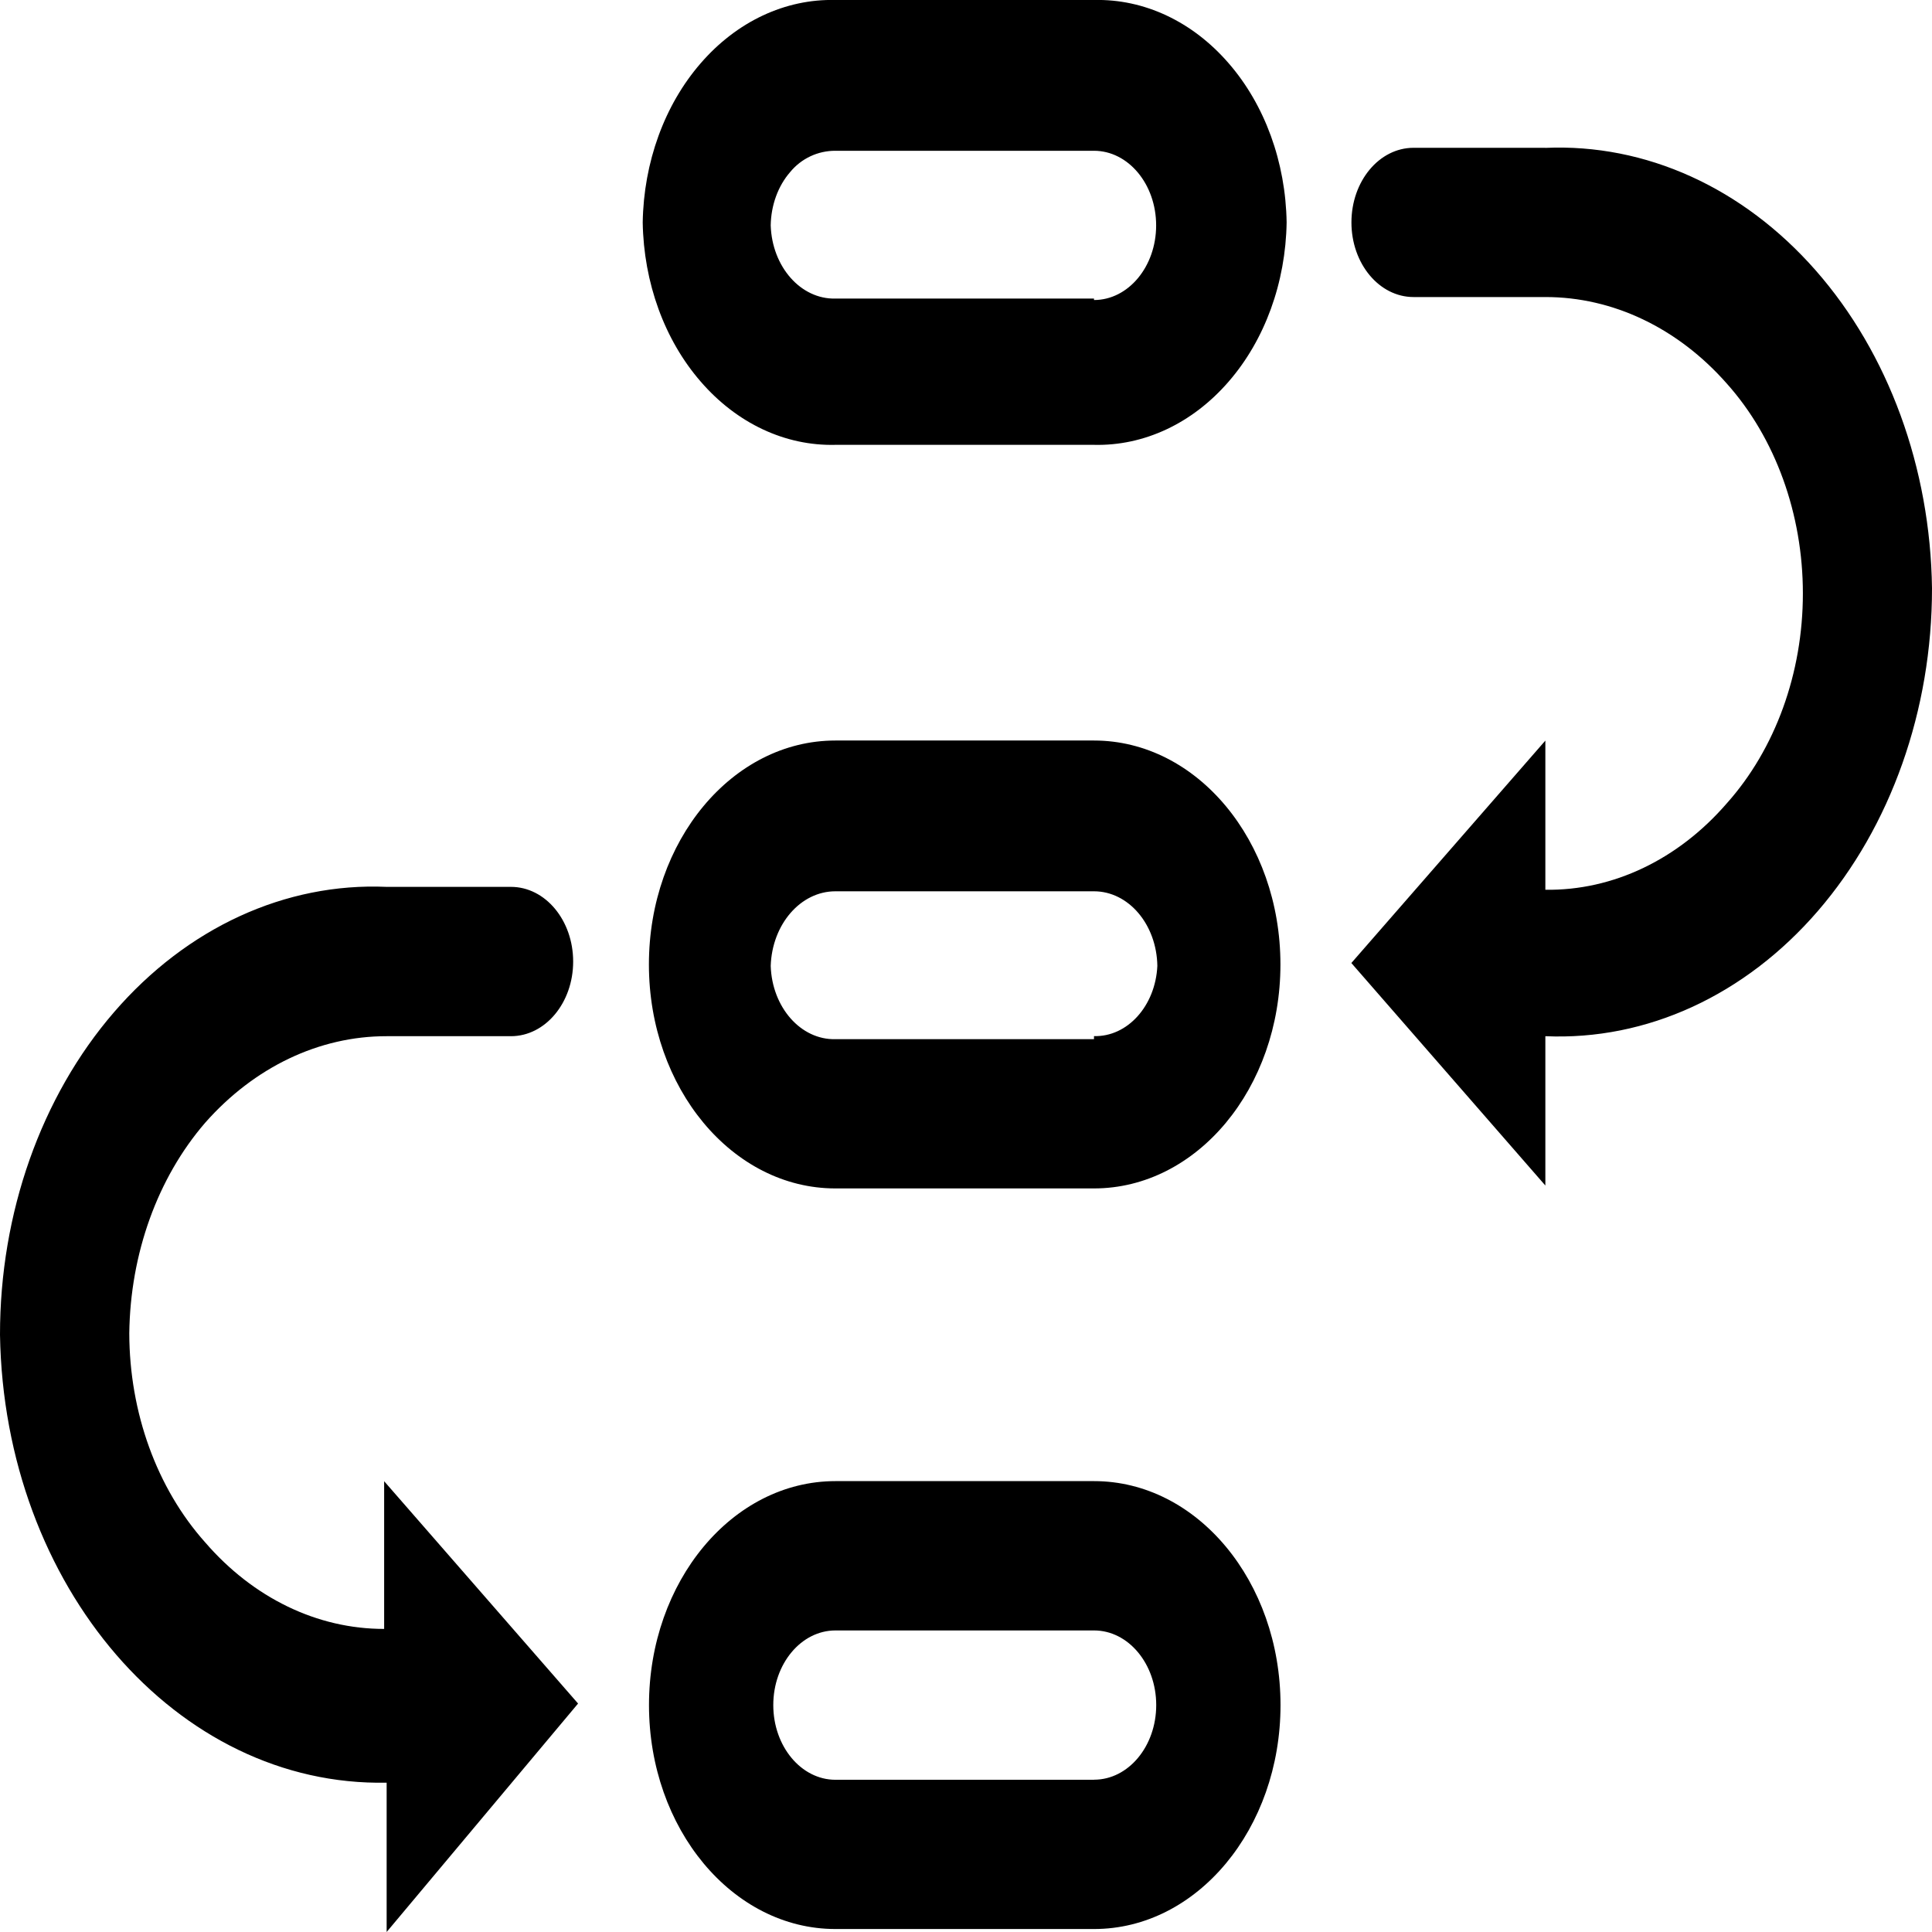
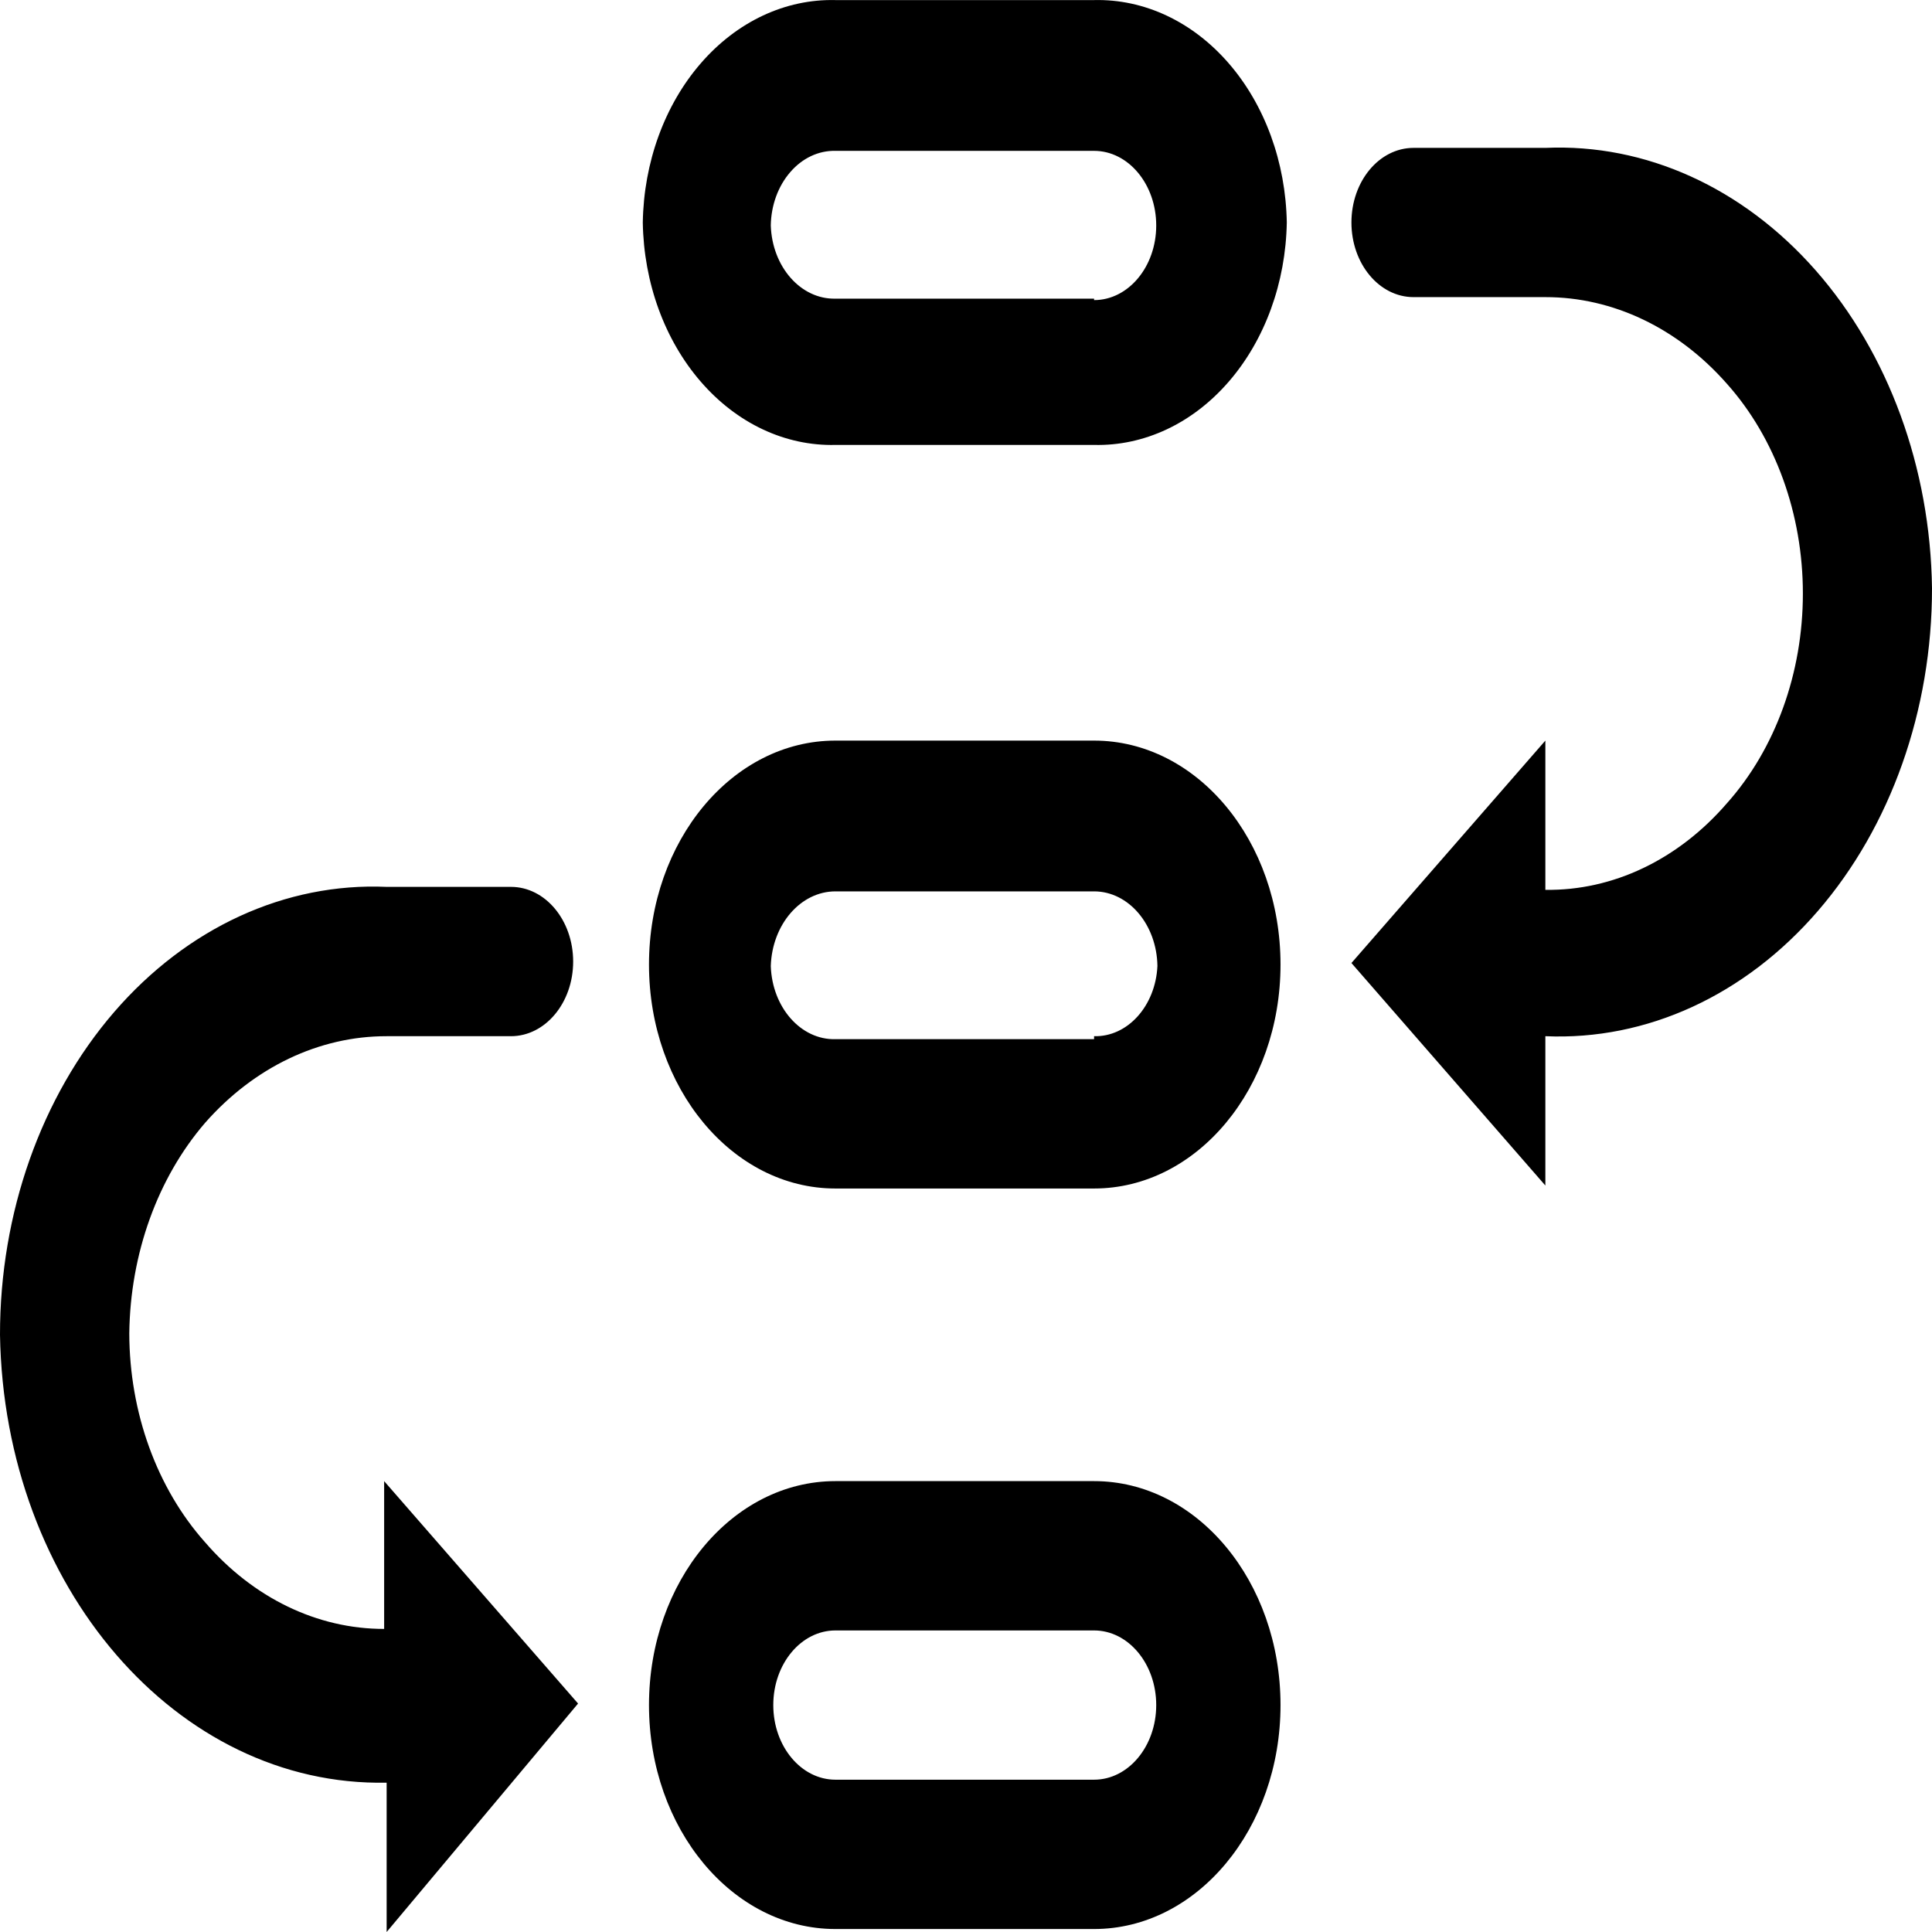
- <svg xmlns="http://www.w3.org/2000/svg" width="24" height="24">
-   <path d="M4.772 20.235c-.83.001-1.627-.384-2.224-1.076-.6-.672-.94-1.612-.942-2.596.012-.988.35-1.929.942-2.615.61-.692 1.417-1.077 2.255-1.076h1.544c.427 0 .773-.415.773-.927 0-.513-.346-.928-.773-.928H4.803c-1.258-.055-2.48.507-3.386 1.556C.51 13.623-.001 15.07 0 16.581c.05 3.128 2.199 5.616 4.803 5.564V24l2.378-2.838L4.772 18.4v1.836zm8.819-1.836h-3.213c-1.279 0-2.316 1.245-2.316 2.782 0 1.536 1.037 2.782 2.316 2.782h3.213c1.28 0 2.316-1.246 2.316-2.782 0-1.537-1.037-2.782-2.316-2.782zm0 3.71h-3.213c-.426 0-.772-.416-.772-.928s.346-.927.772-.927h3.213c.426 0 .772.415.772.927s-.346.927-.772.927zM13.59 0h-3.213c-.622-.015-1.224.267-1.673.786-.45.518-.708 1.23-.72 1.977.012.748.27 1.459.72 1.977.449.519 1.05.801 1.673.786h3.213c.622.015 1.224-.267 1.673-.786.45-.518.708-1.23.72-1.977-.012-.748-.27-1.459-.72-1.977-.449-.519-1.05-.801-1.673-.786zm0 3.709h-3.213c-.429.01-.786-.394-.803-.909.004-.25.091-.49.242-.663a.722.722 0 0 1 .561-.264h3.213c.426 0 .772.415.772.927s-.346.927-.772.927V3.71zm0 5.49h-3.213c-1.279 0-2.316 1.245-2.316 2.782 0 1.536 1.037 2.782 2.316 2.782h3.213c1.28 0 2.316-1.246 2.316-2.782 0-1.537-1.037-2.782-2.316-2.782zm0 3.71h-3.213c-.429.01-.786-.395-.803-.91.017-.518.372-.927.803-.927h3.213c.429 0 .779.412.787.927-.024.498-.372.883-.787.872v.037zm5.606-11.073H17.56c-.427 0-.772.415-.772.927s.345.927.772.927h1.637c.838-.001 1.646.384 2.255 1.076.602.674.944 1.618.944 2.606 0 .988-.342 1.932-.944 2.606-.605.7-1.415 1.087-2.255 1.075V9.2l-2.41 2.763 2.41 2.764v-1.855c1.258.055 2.48-.506 3.386-1.556.906-1.05 1.418-2.496 1.417-4.008-.02-1.496-.54-2.919-1.444-3.948-.904-1.03-2.114-1.578-3.36-1.523z" />
+ <svg xmlns="http://www.w3.org/2000/svg" width="24px" height="24px" viewBox="0 0 24 24" version="1.1">
+   <path d="M4.772,20.235 C3.943,20.236 3.145,19.851 2.548,19.159 C1.949,18.487 1.608,17.547 1.606,16.563 C1.618,15.575 1.957,14.634 2.548,13.948 C3.157,13.256 3.965,12.871 4.803,12.872 L6.347,12.872 C6.774,12.872 7.12,12.457 7.12,11.945 C7.12,11.432 6.774,11.017 6.347,11.017 L4.803,11.017 C3.545,10.962 2.323,11.524 1.417,12.573 C0.511,13.623 -0.001,15.07 1.04662473e-06,16.581 C0.051,19.709 2.199,22.197 4.803,22.145 L4.803,24 L7.181,21.162 L4.772,18.399 L4.772,20.235 Z M13.591,18.399 L10.378,18.399 C9.099,18.399 8.062,19.644 8.062,21.181 C8.062,22.717 9.099,23.963 10.378,23.963 L13.591,23.963 C14.87,23.963 15.907,22.717 15.907,21.181 C15.907,19.644 14.87,18.399 13.591,18.399 L13.591,18.399 Z M13.591,22.108 L10.378,22.108 C9.952,22.108 9.606,21.693 9.606,21.181 C9.606,20.669 9.952,20.254 10.378,20.254 L13.591,20.254 C14.017,20.254 14.363,20.669 14.363,21.181 C14.363,21.693 14.017,22.108 13.591,22.108 Z M13.591,0.001 L10.378,0.001 C9.756,-0.014 9.154,0.268 8.705,0.787 C8.256,1.305 7.997,2.016 7.985,2.764 C7.997,3.512 8.256,4.223 8.705,4.741 C9.154,5.26 9.756,5.542 10.378,5.527 L13.591,5.527 C14.213,5.542 14.815,5.26 15.264,4.741 C15.713,4.223 15.972,3.512 15.985,2.764 C15.972,2.016 15.713,1.305 15.264,0.787 C14.815,0.268 14.213,-0.014 13.591,0.001 L13.591,0.001 Z M13.591,3.71 L10.378,3.71 C9.949,3.72 9.592,3.316 9.575,2.801 C9.579,2.55 9.666,2.312 9.817,2.138 C9.967,1.964 10.169,1.869 10.378,1.874 L13.591,1.874 C14.017,1.874 14.363,2.289 14.363,2.801 C14.363,3.313 14.017,3.728 13.591,3.728 L13.591,3.71 Z M13.591,9.2 L10.378,9.2 C9.099,9.2 8.062,10.445 8.062,11.982 C8.062,13.518 9.099,14.764 10.378,14.764 L13.591,14.764 C14.87,14.764 15.907,13.518 15.907,11.982 C15.907,10.445 14.87,9.2 13.591,9.2 L13.591,9.2 Z M13.591,12.909 L10.378,12.909 C9.949,12.92 9.592,12.515 9.575,12 C9.592,11.482 9.947,11.073 10.378,11.073 L13.591,11.073 C14.02,11.073 14.37,11.485 14.378,12 C14.354,12.498 14.006,12.883 13.591,12.872 L13.591,12.909 Z M19.197,1.837 L17.56,1.837 C17.133,1.837 16.788,2.252 16.788,2.764 C16.788,3.276 17.133,3.691 17.56,3.691 L19.197,3.691 C20.035,3.69 20.843,4.075 21.452,4.767 C22.054,5.441 22.396,6.385 22.396,7.373 C22.396,8.361 22.054,9.305 21.452,9.979 C20.847,10.679 20.037,11.066 19.197,11.054 L19.197,9.2 L16.788,11.963 L19.197,14.727 L19.197,12.872 C20.455,12.927 21.677,12.366 22.583,11.316 C23.489,10.267 24.001,8.82 24,7.308 C23.98,5.812 23.46,4.389 22.556,3.36 C21.652,2.331 20.442,1.782 19.197,1.837 L19.197,1.837 Z" id="形状" />
</svg>
